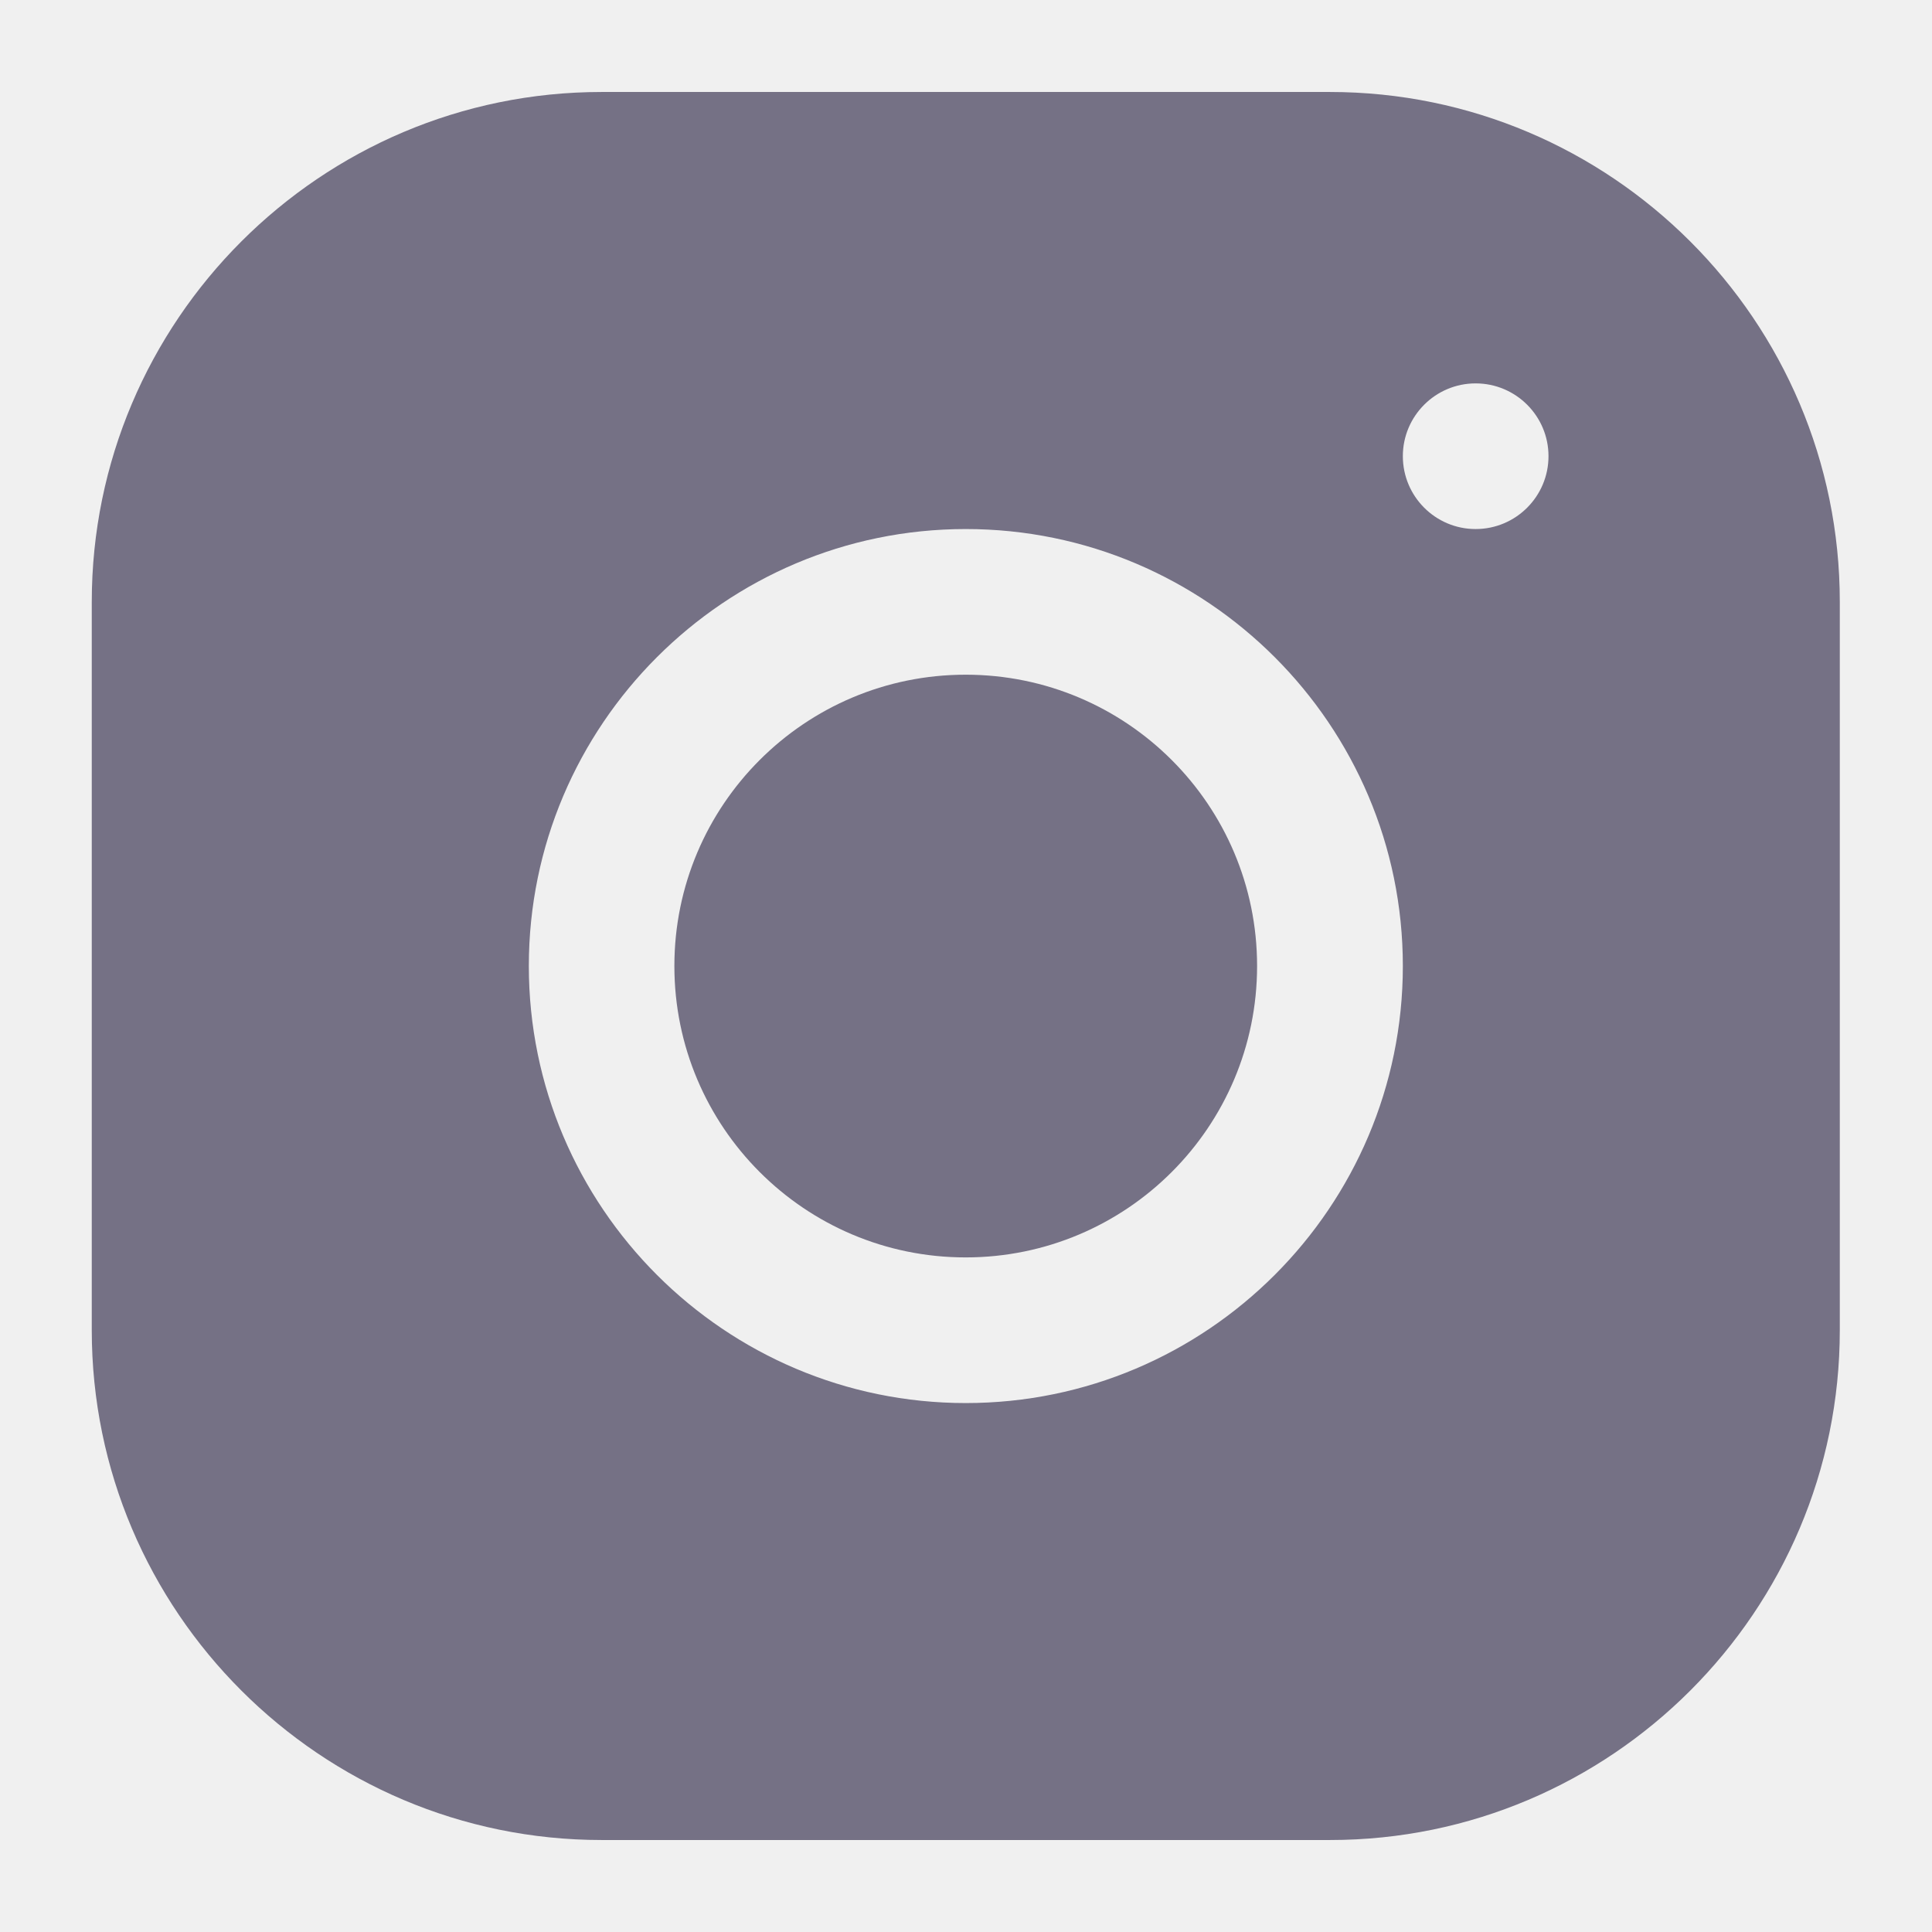
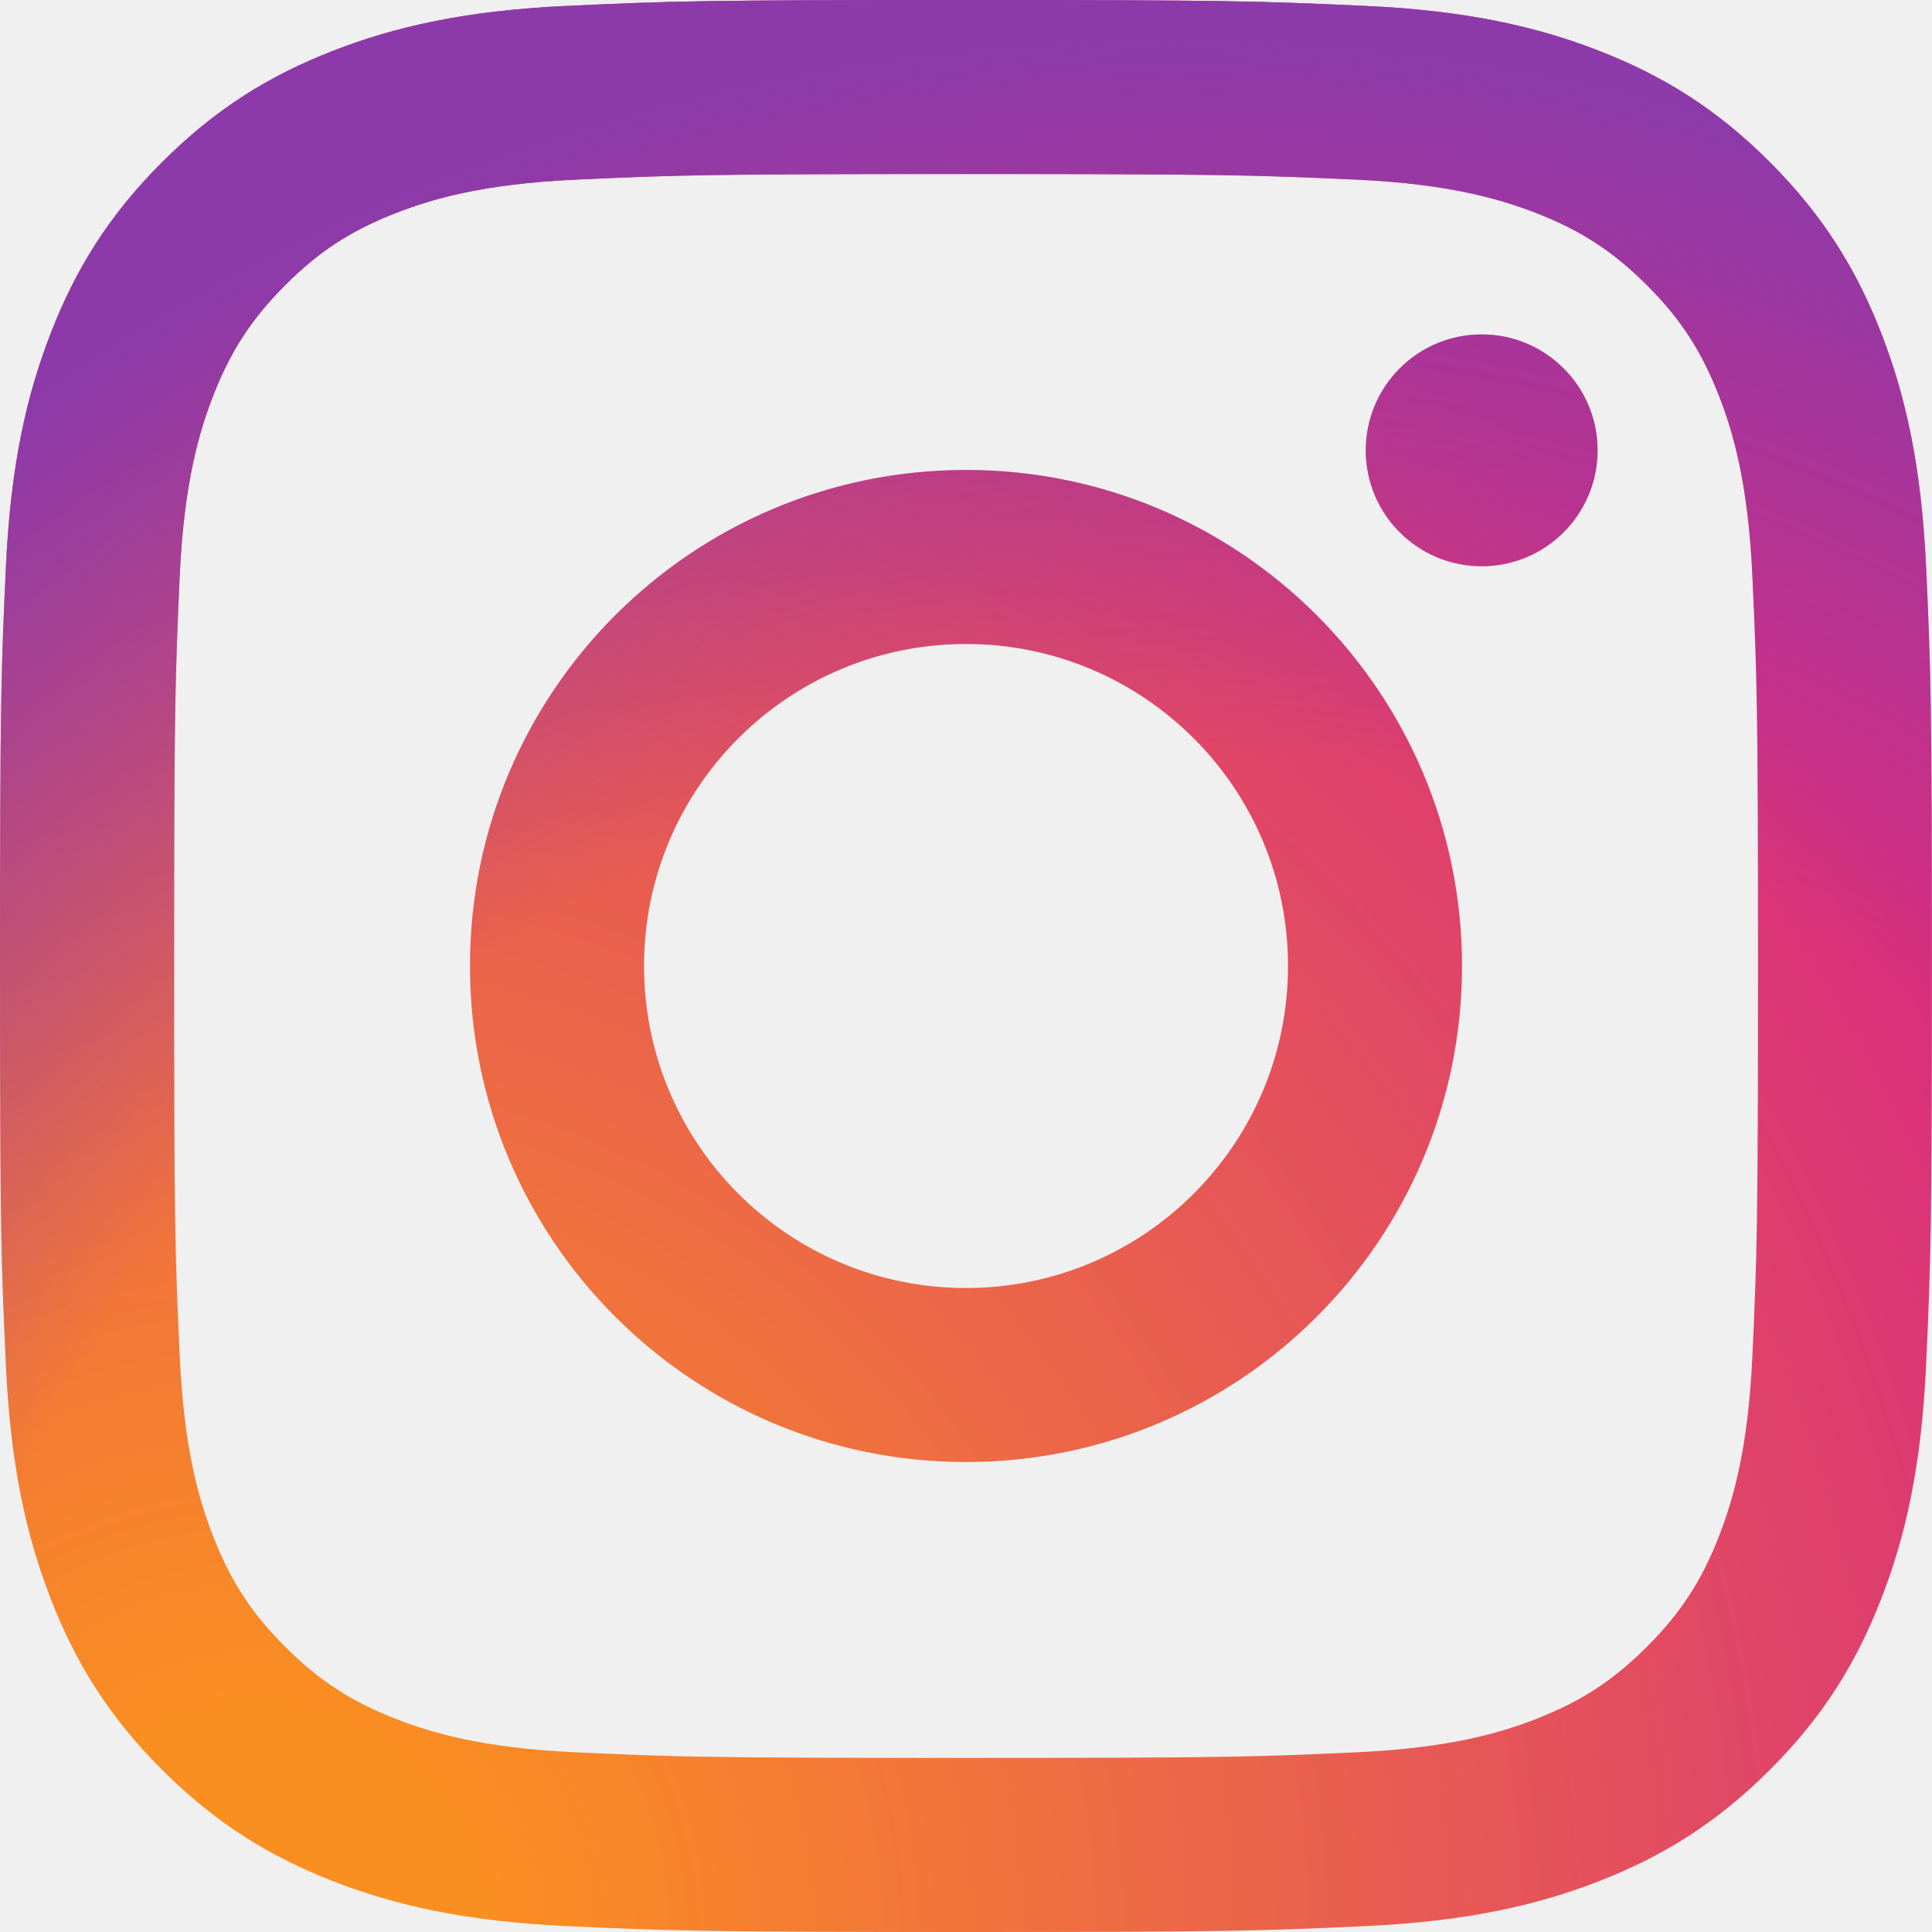
- <svg xmlns="http://www.w3.org/2000/svg" width="18" height="18" viewBox="0 0 18 18" fill="none">
-   <g clip-path="url(#clip0_702_32812)">
-     <path d="M8.997 11.715C10.496 11.715 11.712 10.499 11.712 9C11.712 7.501 10.496 6.286 8.997 6.286C7.498 6.286 6.283 7.501 6.283 9C6.283 10.499 7.498 11.715 8.997 11.715Z" fill="#757185" />
-     <path d="M12.39 0.857H5.605C2.986 0.857 0.855 2.989 0.855 5.608V12.394C0.855 15.012 2.987 17.143 5.606 17.143H12.392C15.011 17.143 17.141 15.012 17.141 12.393V5.607C17.141 2.988 15.01 0.857 12.39 0.857ZM8.998 13.072C6.753 13.072 4.927 11.246 4.927 9C4.927 6.755 6.753 4.929 8.998 4.929C11.244 4.929 13.07 6.755 13.07 9C13.07 11.246 11.244 13.072 8.998 13.072ZM13.748 4.929C13.374 4.929 13.07 4.625 13.07 4.25C13.07 3.876 13.374 3.572 13.748 3.572C14.123 3.572 14.427 3.876 14.427 4.25C14.427 4.625 14.123 4.929 13.748 4.929Z" fill="#757185" />
-   </g>
+ <svg xmlns="http://www.w3.org/2000/svg" width="800px" height="800px" viewBox="0 0 2500 2500">
  <defs>
-     <clipPath id="clip0_702_32812">
-       <rect width="17.143" height="17.143" fill="white" transform="translate(0.427734 0.428711)" />
-     </clipPath>
+     <radialGradient id="0" cx="332.14" cy="2511.81" r="3263.54" gradientUnits="userSpaceOnUse">
+       <stop offset=".09" stop-color="#fa8f21" />
+       <stop offset=".78" stop-color="#d82d7e" />
+     </radialGradient>
+     <radialGradient id="1" cx="1516.14" cy="2623.81" r="2572.12" gradientUnits="userSpaceOnUse">
+       <stop offset=".64" stop-color="#8c3aaa" stop-opacity="0" />
+       <stop offset="1" stop-color="#8c3aaa" />
+     </radialGradient>
  </defs>
+   <path d="M833.4,1250c0-230.11,186.49-416.7,416.6-416.7s416.7,186.59,416.7,416.7-186.59,416.7-416.7,416.7S833.4,1480.11,833.4,1250m-225.26,0c0,354.5,287.36,641.86,641.86,641.86S1891.86,1604.5,1891.86,1250,1604.5,608.14,1250,608.14,608.14,895.5,608.14,1250M1767.27,582.69a150,150,0,1,0,150.06-149.94h-0.06a150.07,150.07,0,0,0-150,149.94M745,2267.47c-121.87-5.55-188.11-25.85-232.13-43-58.36-22.72-100-49.78-143.78-93.5s-70.88-85.32-93.5-143.68c-17.16-44-37.46-110.26-43-232.13-6.06-131.76-7.27-171.34-7.27-505.15s1.31-373.28,7.27-505.15c5.55-121.87,26-188,43-232.13,22.72-58.36,49.78-100,93.5-143.78s85.32-70.88,143.78-93.5c44-17.16,110.26-37.46,232.13-43,131.76-6.06,171.34-7.27,505-7.27s373.28,1.31,505.15,7.27c121.87,5.55,188,26,232.13,43,58.36,22.62,100,49.78,143.78,93.5s70.78,85.42,93.5,143.78c17.16,44,37.46,110.26,43,232.13,6.06,131.87,7.27,171.34,7.27,505.15s-1.21,373.28-7.27,505.15c-5.55,121.87-25.95,188.11-43,232.13-22.72,58.36-49.78,100-93.5,143.68s-85.42,70.78-143.78,93.5c-44,17.16-110.26,37.46-232.13,43-131.76,6.06-171.34,7.27-505.15,7.27s-373.28-1.21-505-7.27M734.65,7.57c-133.07,6.06-224,27.16-303.41,58.06C349,97.54,279.38,140.35,209.81,209.81S97.54,349,65.63,431.24c-30.9,79.46-52,170.34-58.06,303.41C1.41,867.93,0,910.54,0,1250s1.41,382.07,7.57,515.35c6.06,133.08,27.16,223.95,58.06,303.41,31.91,82.19,74.62,152,144.18,221.43S349,2402.37,431.24,2434.37c79.56,30.9,170.34,52,303.41,58.06C868,2498.49,910.54,2500,1250,2500s382.07-1.41,515.35-7.57c133.08-6.06,223.95-27.16,303.41-58.06,82.19-32,151.86-74.72,221.43-144.18s112.18-139.24,144.18-221.43c30.9-79.46,52.1-170.34,58.06-303.41,6.06-133.38,7.47-175.89,7.47-515.35s-1.41-382.07-7.47-515.35c-6.06-133.08-27.16-224-58.06-303.41-32-82.19-74.72-151.86-144.18-221.43S2150.95,97.54,2068.86,65.63c-79.56-30.9-170.44-52.1-303.41-58.06C1632.17,1.51,1589.56,0,1250.1,0S868,1.41,734.65,7.57" fill="url(#0)" />
+   <path d="M833.4,1250c0-230.11,186.49-416.7,416.6-416.7s416.7,186.59,416.7,416.7-186.59,416.7-416.7,416.7S833.4,1480.11,833.4,1250m-225.26,0c0,354.5,287.36,641.86,641.86,641.86S1891.86,1604.5,1891.86,1250,1604.5,608.14,1250,608.14,608.14,895.5,608.14,1250M1767.27,582.69a150,150,0,1,0,150.06-149.94h-0.06a150.07,150.07,0,0,0-150,149.94M745,2267.47c-121.87-5.55-188.11-25.85-232.13-43-58.36-22.72-100-49.78-143.78-93.5s-70.88-85.32-93.5-143.68c-17.16-44-37.46-110.26-43-232.13-6.06-131.76-7.27-171.34-7.27-505.15s1.31-373.28,7.27-505.15c5.55-121.87,26-188,43-232.13,22.72-58.36,49.78-100,93.5-143.78s85.32-70.88,143.78-93.5c44-17.16,110.26-37.46,232.13-43,131.76-6.06,171.34-7.27,505-7.27s373.28,1.31,505.15,7.27c121.87,5.55,188,26,232.13,43,58.36,22.62,100,49.78,143.78,93.5s70.78,85.42,93.5,143.78c17.16,44,37.46,110.26,43,232.13,6.06,131.87,7.27,171.34,7.27,505.15s-1.21,373.28-7.27,505.15c-5.55,121.87-25.95,188.11-43,232.13-22.72,58.36-49.78,100-93.5,143.68s-85.42,70.78-143.78,93.5c-44,17.16-110.26,37.46-232.13,43-131.76,6.06-171.34,7.27-505.15,7.27s-373.28-1.21-505-7.27M734.65,7.57c-133.07,6.06-224,27.16-303.41,58.06C349,97.54,279.38,140.35,209.81,209.81S97.54,349,65.63,431.24c-30.9,79.46-52,170.34-58.06,303.41C1.41,867.93,0,910.54,0,1250s1.41,382.07,7.57,515.35c6.06,133.08,27.16,223.95,58.06,303.41,31.91,82.19,74.62,152,144.18,221.43S349,2402.37,431.24,2434.37c79.56,30.9,170.34,52,303.41,58.06C868,2498.49,910.54,2500,1250,2500s382.07-1.41,515.35-7.57c133.08-6.06,223.95-27.16,303.41-58.06,82.19-32,151.86-74.72,221.43-144.18s112.18-139.24,144.18-221.43c30.9-79.46,52.1-170.34,58.06-303.41,6.06-133.38,7.47-175.89,7.47-515.35s-1.41-382.07-7.47-515.35c-6.06-133.08-27.16-224-58.06-303.41-32-82.19-74.72-151.86-144.18-221.43S2150.95,97.54,2068.86,65.63c-79.56-30.9-170.44-52.1-303.41-58.06C1632.17,1.51,1589.56,0,1250.1,0S868,1.41,734.65,7.57" fill="url(#1)" />
</svg>
